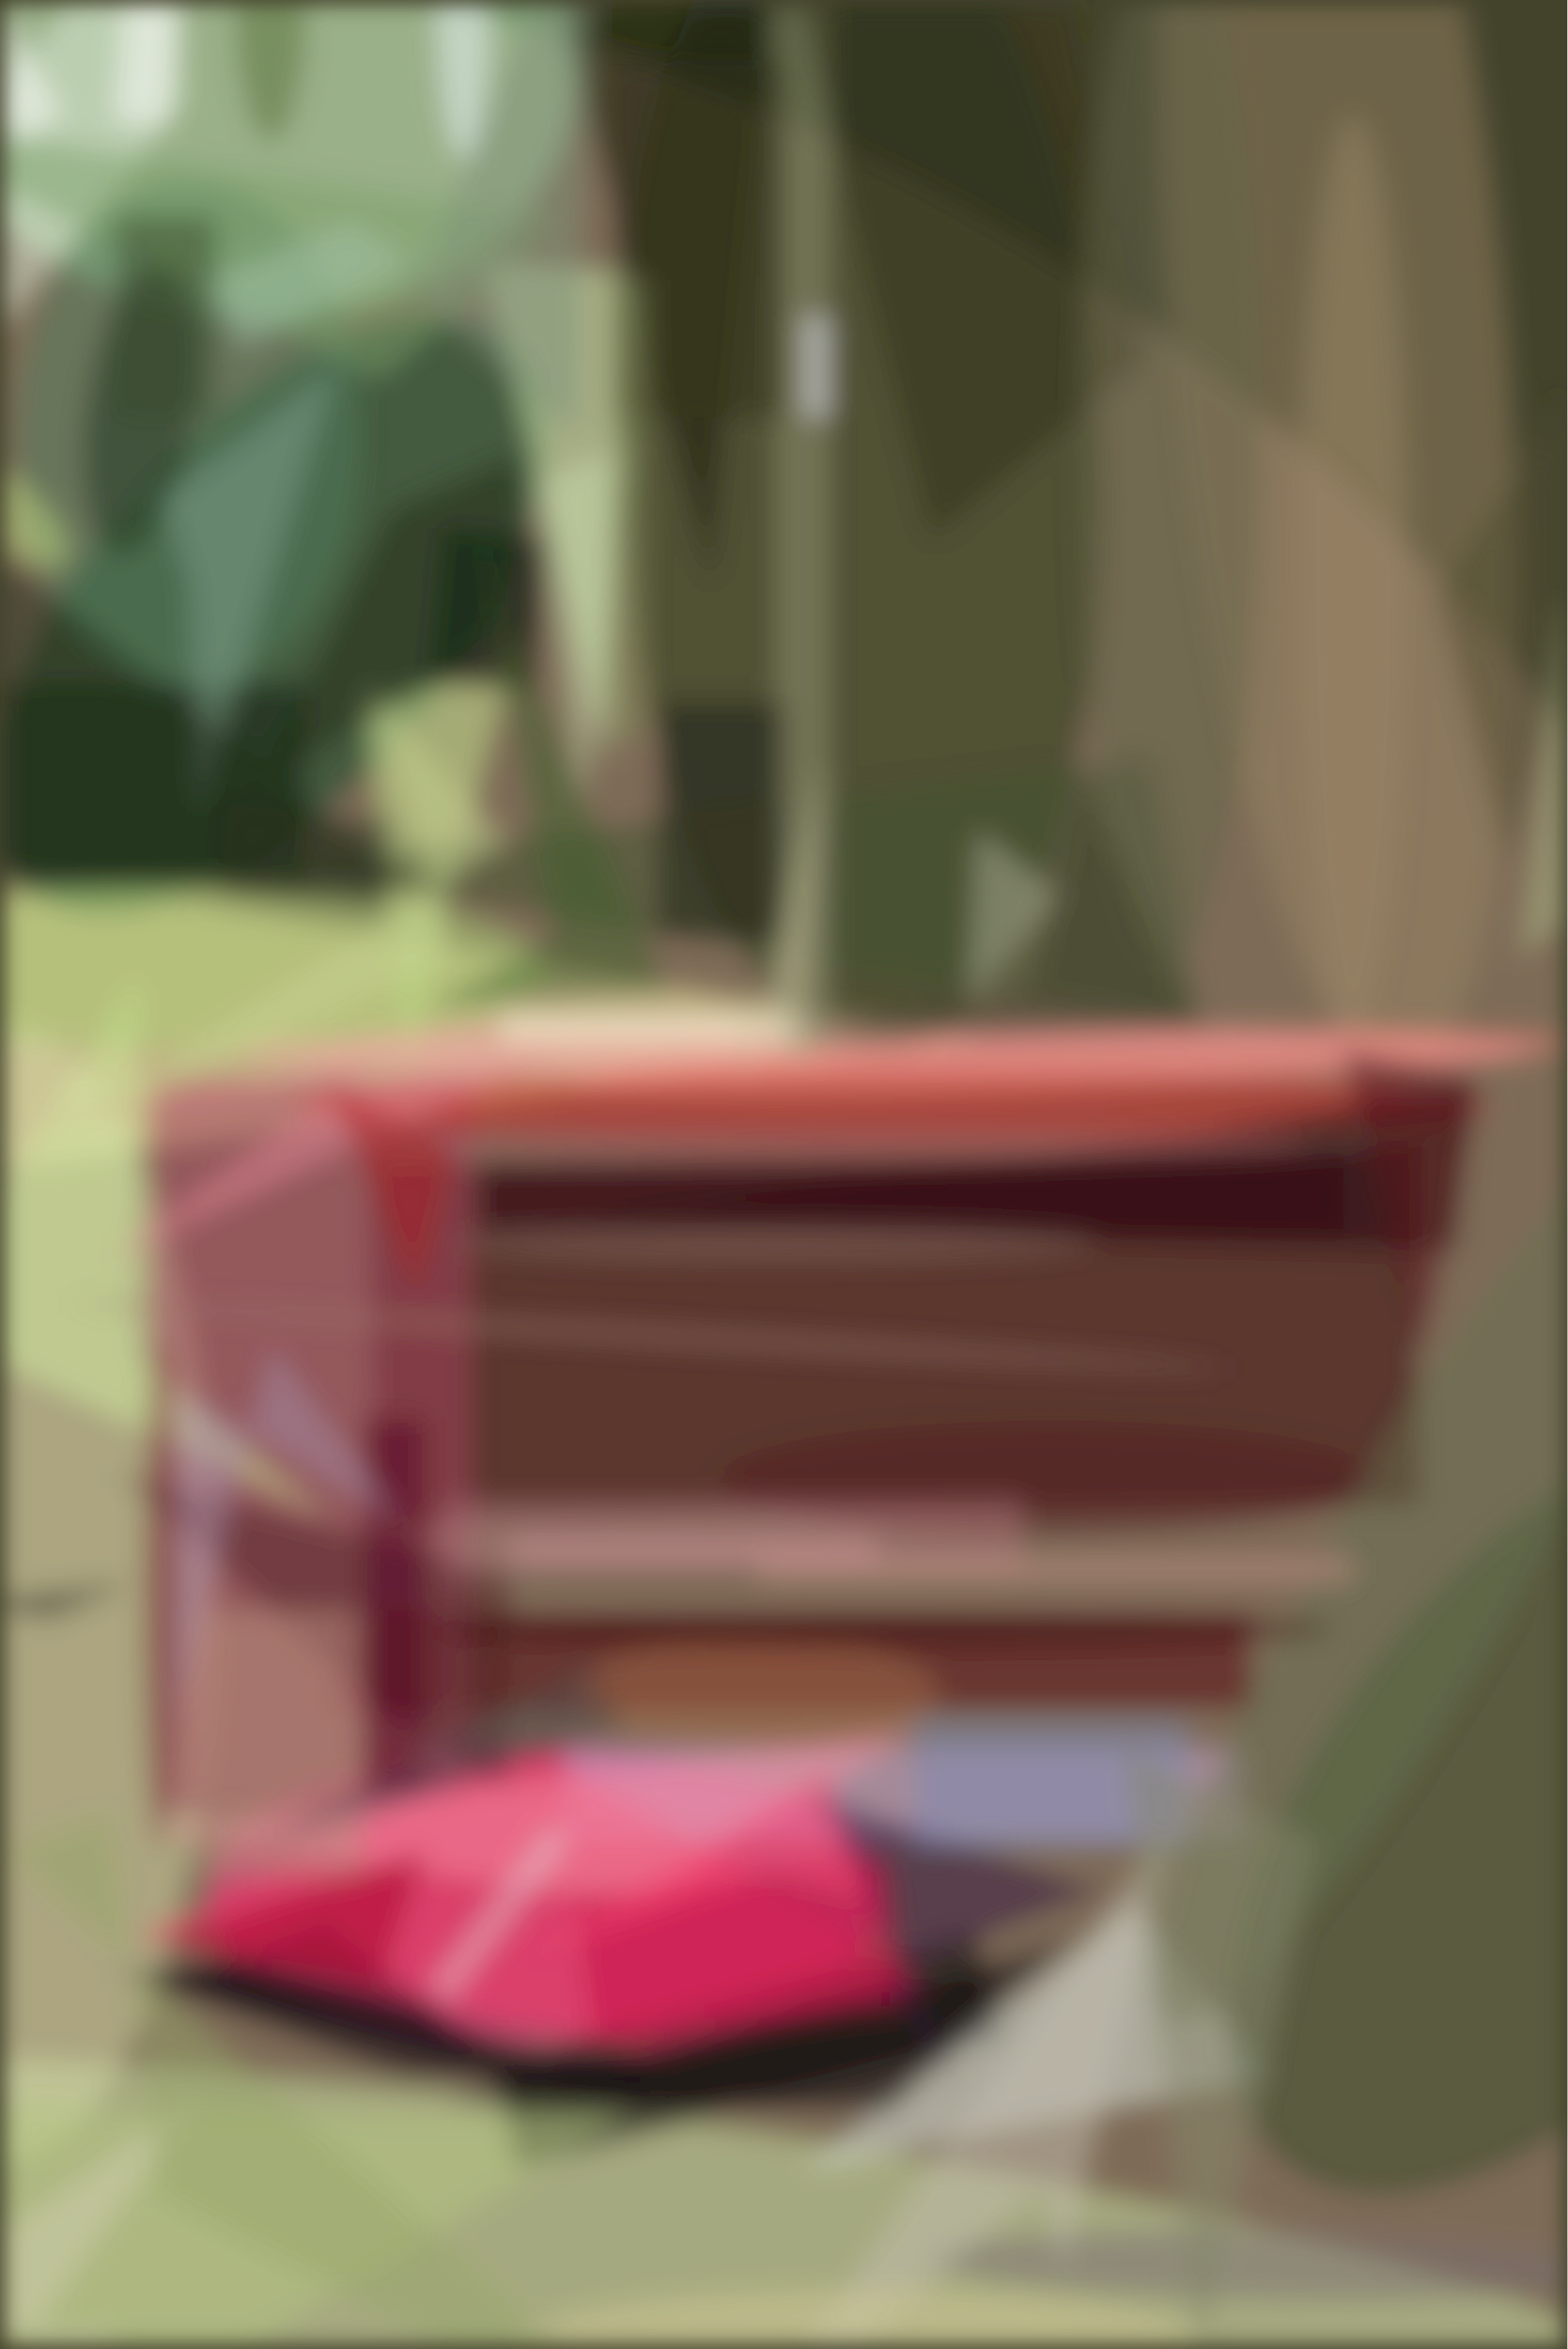
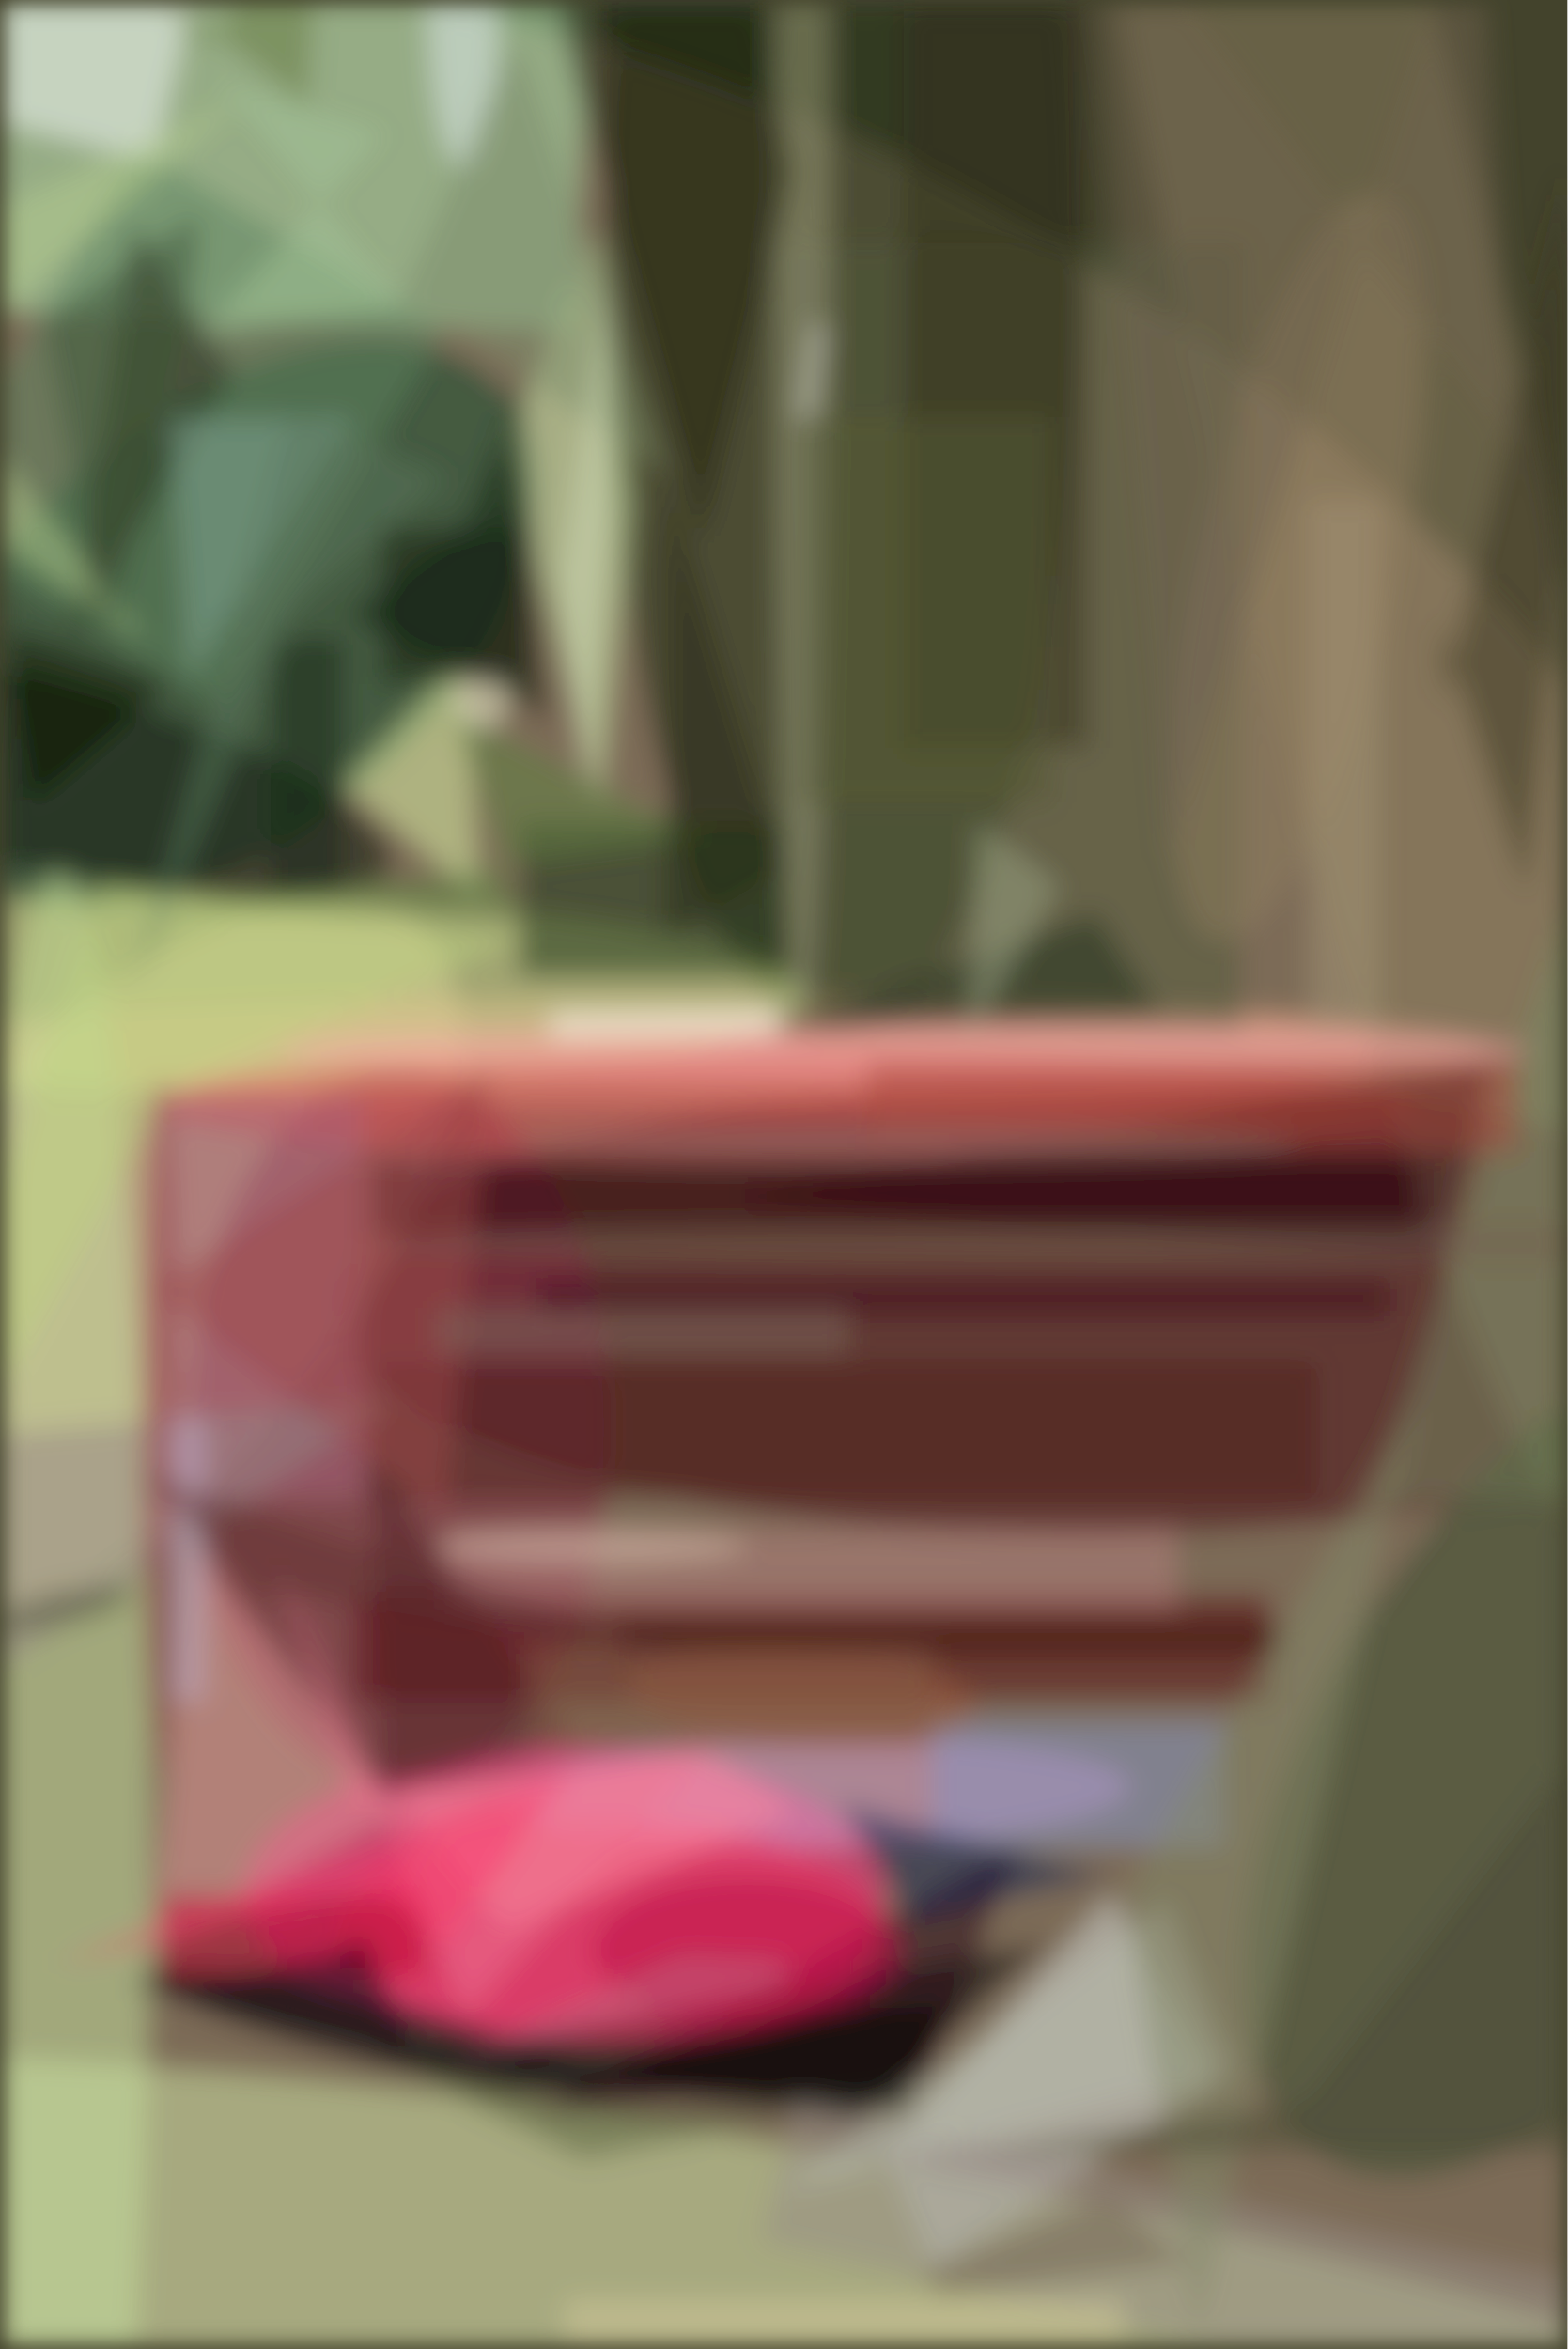
<svg xmlns="http://www.w3.org/2000/svg" viewBox="0 0 1400 2098">
  <defs />
  <filter id="a">
    <feGaussianBlur stdDeviation="12" />
  </filter>
  <rect width="100%" height="100%" fill="#43432c" />
  <g filter="url(#a)">
    <g fill-opacity=".5" transform="translate(4.1 4.1) scale(8.19531)">
-       <circle cy="210" r="215" fill="#b89483" />
-       <circle r="1" fill="#cfe7a8" transform="matrix(-2.75299 28.26489 -156.2398 -15.21768 38.1 255)" />
-       <path fill="#350005" d="M153.7 124.5l.6 39-114 2-.6-39z" />
-       <path fill="#fff3ae" d="M-9 128l116-15-120-21z" />
-       <circle r="1" fill="#213312" transform="matrix(2.37031 64.72707 -26.2342 .9607 93.3 49.7)" />
-       <circle r="1" fill="#b6f4ba" transform="matrix(-36.2499 -6.6867 5.33921 -28.9449 25.7 4.6)" />
-       <ellipse cy="173" fill="#dbdfab" rx="23" ry="62" />
-       <ellipse cx="59" cy="206" fill="#ff2480" rx="37" ry="16" />
-       <circle r="1" fill="#0d4629" transform="matrix(14.74183 13.0884 -26.51018 29.85914 28.9 66.6)" />
-       <circle r="1" fill="#988463" transform="matrix(-18.24142 1.56384 -7.04064 -82.12551 145.3 34.6)" />
-       <path d="M109.1 221.7L56 235.9l-3.1-11.6 53.1-14.2z" />
-       <path fill="#dce7e0" d="M138 226l-15-19-36 29z" />
-       <circle r="1" fill="#374b29" transform="matrix(-30.18053 39.19022 -20.77413 -15.99823 170 196.7)" />
-       <path fill="#54020b" d="M36 175h100v11H36z" />
-       <path fill="#d3f3b4" d="M52 28l14 55 2-54z" />
-       <path d="M35 209l-19 7 42 11z" />
-       <path fill="#ceaada" d="M61 190h74v10H61z" />
-       <ellipse cx="20" cy="47" fill="#537f5e" rx="19" ry="28" />
-       <path fill="#ab4460" d="M16 117h35v80H16z" />
-       <ellipse cx="96" cy="114" fill="#ffadb2" rx="71" ry="3" />
-       <path fill="#0f180d" d="M0 74h33v23H0z" />
-       <path fill="#cceb95" d="M39 76l5 39 11-42z" />
-       <ellipse cx="97" cy="120" fill="#ce2020" rx="65" ry="4" />
-       <path fill="#171b06" d="M84-11L61 3l16 60z" />
-       <path fill="#dfeed9" d="M19.5 10.6l-.7-25.7L-16 28.8V55z" />
-       <path fill="#f73869" d="M57.3 189.7l43.7 26.1-31.1 7.4-55.6-12.7z" />
-       <path fill="#425330" d="M125 82l6 30L27 94z" />
-       <path fill="#050009" d="M116.7 210.7l-20.3 19-20.9-.1-27.4-1z" />
-       <path fill="#969776" d="M84 0h6v114h-6z" />
-       <path fill="#2a0812" d="M126.4 123.3l-70.2 9.8 102.2 2.8 2-18.4z" />
-       <path fill="#000800" d="M59.7 58l-1.5 17-12-1 1.6-17z" />
-       <path fill="#532328" d="M41.4 186.2l13.1 8.2.9-23.5-42.9-10.8z" />
-       <path fill="#fb92a4" d="M69 207l-54-8 85-11z" />
-       <path fill="#d4eea3" d="M-9.8 143.9l45.2 21-20.9-17.5.2-41.8z" />
-       <path fill="#33103f" d="M120.2 205.5l-32.1-10.6 16.1 31.8-8.9-11.4z" />
-       <circle r="1" fill="#1f331d" transform="matrix(-5.81243 -.8922 2.45251 -15.97753 14.8 44)" />
-       <path fill="#80a38e" d="M36.1 39.7L17.2 53.8l2.9 9.5.9 25.3z" />
-       <path fill="#efbcbd" d="M55 167h40v3H55z" />
-       <ellipse cx="19" cy="105" fill="#afd279" rx="40" ry="9" />
-       <path fill="#b0b196" d="M105 109l1-19 9 7z" />
-       <path fill="#212f1b" d="M-9.5 52.4l-4.3 45.3 19.4-2.9 39.6 1.6z" />
-       <path fill="#b5c781" d="M68 230l-81-1 14 42z" />
-       <path fill="#bb9280" d="M21 175h18v29H21z" />
-       <path fill="#1a1f10" d="M71 76h14v26H71z" />
-       <circle r="1" fill="#7a6d71" transform="matrix(-38.45596 -.775 .07807 -3.87378 139 246.4)" />
-       <path fill="#343219" d="M101.1 58.1l23.1-19.2L113.3-16 86.2-2.2z" />
-       <ellipse cx="82" cy="184" fill="#a56b4a" rx="20" ry="6" />
-       <path fill="#c4bfb1" d="M127.7 197.1l-49.1 70.4 34.6-29.7 2.1 9.2z" />
-       <path fill="#cbdcaf" d="M68 48l-5 40-5-36z" />
-       <path fill="#c40c43" d="M64.1 222l-2-15.9L96 202l2 15.9z" />
-       <ellipse cx="114" cy="161" fill="#541b21" rx="36" ry="6" />
-       <circle r="1" fill="#687151" transform="matrix(28.06323 -49.70794 9.31358 5.2581 154.8 170)" />
-       <path fill="#a60029" d="M46 201l-5 15-25-5z" />
-       <circle r="1" fill="#f5847a" transform="matrix(-54.54785 2.19257 -.11724 -2.91666 116.2 115.3)" />
-       <ellipse cx="50" fill="#f0faff" rx="3" ry="17" />
-       <path fill="#11090f" d="M76.1 227.7l-52.9-15.1-10.8 2.1 30.9 11.4z" />
-       <path fill="#4e4c32" d="M164 94l-8-30 30-46z" />
-       <path fill="#54021e" d="M39 154h7v41h-7z" />
-       <path fill="#ffffe6" d="M54 110h32v3H54z" />
-       <path fill="#7da06b" d="M61 23l-77-11 57 29z" />
-       <ellipse cx="127" cy="48" fill="#65654b" rx="10" ry="57" />
-       <path fill="#7d8ab7" d="M99 187h30v14H99z" />
-       <path fill="#413f2a" d="M117.4 83.8l12.5 27.9-45.7 1.6 27.3-5.9z" />
-       <path fill="#c9d393" d="M48.9 103.8l-51.8 24.3 57.8-36.9-15.7-17.6z" />
-       <path fill="#415f2b" d="M72.5 107.8l-21.2-50 8.2 44-13.4 7.4z" />
-       <path fill="#a78da7" d="M43.3 165.5l-14.2-19.3-11 43.4 1-38.4z" />
-       <circle r="1" fill="#9c726a" transform="rotate(3.3 -2482 1292.7) scale(63.33056 1)" />
-       <path fill="#afb789" d="M165 104l5-39 16 23z" />
-       <path fill="#ad7579" d="M48 163h63v8H48z" />
-       <path fill="#81937a" d="M45.8 28.5l-3.2 1.2 20.2 17.7 1-63.4z" />
-       <ellipse cx="17" cy="173" fill="#703737" rx="2" ry="28" />
-       <path fill="#e2c5ca" d="M46.2 215.9l13.2-17.6 2.4 1.8-13.2 17.6z" />
-       <ellipse cx="147" cy="62" fill="#9b8969" rx="6" ry="50" />
-       <path fill="#202d19" d="M27.3 85.2L57 68.6l-1.1-19.5L42 55.2z" />
-       <path fill="#32331c" d="M66 6h19v39H66z" />
-       <ellipse cx="29" fill="#597039" rx="4" ry="15" />
-       <path fill="#e28a94" d="M41 114.6l-31 22.8 50.6-23.2-60 8.1z" />
-       <ellipse cx="96" cy="177" fill="#330504" rx="49" ry="2" />
-       <path fill="#292a23" d="M-6 174l11 2 9-4z" />
-       <path fill="#c4bd99" d="M87.2 116.1l-6.7-8.5.2 10.3L89 82.2z" />
-       <path fill="#59131e" d="M160.1 116.5l-14.4-2.7 9.1 33.5 6.1-27.9z" />
-       <path fill="#310910" d="M52 126h94v8H52z" />
-       <path fill="#f94974" d="M94.2 206.6l-4.6-14.1-33.7 20.7 27.1-9.5z" />
-       <path fill="#87886d" d="M130 259l13-59-21-10z" />
-       <path fill="#fff" d="M17.9 13.2l-6-.5 2.2-26 6 .6z" />
-       <circle r="1" fill="#c3e084" transform="matrix(-6.45955 -5.77756 2.27084 -2.5389 0 55)" />
-       <path fill="#283721" d="M42.4 88.8l-.9 10-17.9-1.6.9-10z" />
-       <path fill="#e9eafc" d="M87 34h3v11h-3z" />
-       <ellipse cx="93" cy="255" fill="#d0ca95" rx="38" ry="6" />
-       <path fill="#c59289" d="M82 169h65v3H82z" />
-       <path fill="#fff" d="M6.4 11.9l-5.1 3-7.7-12.8 5.1-3z" />
-       <ellipse cx="90" cy="124" fill="#a35a5e" rx="52" ry="2" />
-       <path fill="#d3d0b3" d="M-8.2 270l20.9-16.4-28.7.1 37.7-26.4z" />
-       <path fill="#a5c5ab" d="M25.7 37.5l-3.4-7.8 15.8-6 6.1 4.5z" />
-       <ellipse cx="84" cy="135" fill="#84665f" rx="35" ry="2" />
-       <path fill="#98a66b" d="M-.1 201.1l11.7-3.9 5.2 41.6L78.5 271z" />
-       <path fill="#394b2b" d="M12 23h11v22H12z" />
-       <path fill="#808859" d="M66 30h4v50h-4z" />
-       <path fill="#554748" d="M63.6 180.7l4 7.1-17 5.9-23.3 7z" />
-       <path fill="#ad1e22" d="M35 117l14 8-4 16z" />
+       <circle r="1" fill="#b79482" transform="matrix(144.3238 89.8368 -69.75326 112.0593 48.2 140.2)" />
+       <circle r="1" fill="#d2e9a9" transform="matrix(-3.6904 21.2826 -133.2571 -23.10676 85 255)" />
+       <ellipse cx="118" cy="142" fill="#460711" rx="82" ry="25" />
+       <circle r="1" fill="#f1cda5" transform="rotate(41.8 -177.7 83.2) scale(24.13434 52.66132)" />
+       <ellipse cx="91" cy="27" fill="#1e2f0f" rx="26" ry="86" />
+       <path fill="#b0ecb5" d="M62.2 35.7l-72-2.5 1.6-45 72 2.6z" />
+       <ellipse cx="61" cy="206" fill="#ff2383" rx="35" ry="16" />
+       <circle r="1" fill="#0f472a" transform="matrix(30.6813 -25.46218 14.7527 17.77664 24 67.7)" />
+       <ellipse cx="74" cy="114" fill="#ffb494" rx="88" ry="6" />
+       <path d="M114 211l-21 20-55-7z" />
+       <ellipse cx="6" cy="198" fill="#c9e4a0" rx="10" ry="104" />
+       <circle r="1" fill="#8e7f5f" transform="rotate(167.3 71.4 27.7) scale(17.59376 136.1476)" />
+       <path fill="#d9dddb" d="M120.5 205.7l-24.6 28.1 5.2 12.7 31.1-20z" />
+       <ellipse cx="43" cy="155" fill="#822740" rx="23" ry="39" />
+       <path fill="#d4f2b5" d="M64.5 24.9l-10 22.2L65.1 88l3.2-33.6z" />
+       <circle r="1" fill="#3a4d2c" transform="matrix(-26.31201 43.39454 -22.97855 -13.9329 170 191.6)" />
+       <circle r="1" fill="#dea0d2" transform="rotate(-91.1 139.8 54) scale(6.13866 34.30723)" />
+       <path fill="#580d12" d="M38 173h100v12H38z" />
+       <path fill="#51583a" d="M84 26h51v86H84z" />
+       <circle r="1" transform="matrix(-25.2585 -6.15382 .87055 -3.57319 40.4 221)" />
+       <path fill="#5c8461" d="M48 35.5L23.5 76.6l-33.5-20 24.7-41.2z" />
+       <path fill="#e8969b" d="M43 197l-23-30-4 45z" />
+       <ellipse cx="17" cy="108" fill="#c5dc8c" rx="70" ry="11" />
+       <path fill="#e1f9aa" d="M50 71l2 27-15-13z" />
+       <circle r="1" fill="#0b1608" transform="rotate(-165.8 5.2 41.5) scale(43.66291 10.39854)" />
+       <path fill="#f9fdfb" d="M22-6.1l-5.7 23.3L-4.1 12l5.8-23.3z" />
+       <path fill="#1c3314" d="M56 89h29v17H56z" />
+       <ellipse cx="85" cy="120" fill="#dd4f50" rx="69" ry="6" />
+       <ellipse cx="87" cy="24" fill="#a0a180" rx="3" ry="88" />
+       <path fill="#300a12" d="M157 137l5-22-84 15z" />
+       <path fill="#250010" d="M58 230l53-30-10 26z" />
+       <ellipse cx="66" cy="210" fill="#f93364" rx="30" ry="12" />
+       <path fill="#101f0d" d="M37.2 66.6l22.3 11.6-3-37.8-6.2 16.2z" />
+       <path fill="#21220e" d="M58.4-5.3L81-5l5 23.4L76 59z" />
+       <path fill="#ff90a3" d="M42.1 194.5l12.5 15.3 31.8-13-8.9-5.9z" />
+       <path fill="#b47e7f" d="M48 166h80v9H48z" />
+       <path fill="#aa627b" d="M16 119h23v44H16z" />
+       <path fill="#24311b" d="M7 70l7-46 11 16z" />
+       <path fill="#768a65" d="M170 98l-21 66 37-3z" />
+       <path fill="#bd002c" d="M17 206h29v9H17z" />
+       <path fill="#3b3823" d="M156.2 66.7l9.7 30.2L178.3-16l-21.6 92.6z" />
+       <ellipse cx="98" cy="114" fill="#ffa9ac" rx="68" ry="3" />
+       <path fill="#8696c5" d="M101 187h32v14h-32z" />
+       <path fill="#34301a" d="M98 0h20v81H98z" />
+       <path fill="#84a897" d="M38 45H18l2 29z" />
+       <path fill="#998e88" d="M86 228.3l85.7 19.8-3.6 15.6-85.8-19.8z" />
+       <path fill="#232f1d" d="M126 110l-7-11-36 13z" />
+       <path fill="#152250" d="M99 209l-8-13 30 8z" />
+       <path fill="#2f070c" d="M40 126h114v8H40z" />
+       <path fill="#ac4b3e" d="M94 115h71v10H94z" />
+       <path fill="#bbc0b1" d="M126.7 206.5l1.3 3.6 6.2 15.4-49.8 12.8z" />
+       <circle r="1" fill="#917f60" transform="matrix(10.70872 2.33357 -8.85992 40.65795 141 61.4)" />
+       <ellipse cx="81" cy="212" fill="#bb0942" rx="17" ry="8" />
+       <ellipse cx="50" fill="#e2eff0" rx="4" ry="18" />
+       <path fill="#4e251e" d="M40 148h103v15H40z" />
+       <circle r="1" fill="#9e5b3d" transform="matrix(19.10285 1.21763 -.3432 5.38437 87 184.4)" />
+       <path fill="#9da687" d="M115 96l-9-7-1 24z" />
+       <path fill="#968686" d="M43 152l-59 5v35z" />
+       <path fill="#9f4b4b" d="M53 116l-37 24 32 25z" />
+       <path fill="#531c25" d="M62 189l-21 6-1-36z" />
+       <path fill="#72624e" d="M102.2 249.6l-2.7-2.2 20.7-8.7 9 7.4z" />
+       <path fill="#16020e" d="M45.6 224.1l-32.2-7.9 22.2-3.6 3.4-2z" />
+       <path fill="#7c8d6b" d="M43 32L56 3l16 48z" />
+       <path fill="#fffff8" d="M59.5 112.7v-3l25-.4v3z" />
+       <path fill="#b7ce8f" d="M15.6 69.7L-16 47.8 26.3 10-16 29z" />
+       <path fill="#3c0413" d="M58 139h93v4H58z" />
+       <path fill="#3d0a05" d="M67 176h72v4H67z" />
+       <path fill="#d3ddb9" d="M63 86.3l3-30.8-.2-28.7-5.2 35.7z" />
+       <path fill="#855b47" d="M57 179h44v11H57z" />
+       <path fill="#618343" d="M48.5 76.4l28.1 14.4-62.2 8.1 41.9.8z" />
+       <path fill="#f07792" d="M50.2 219.2l-20.9-50.9 8.9 28 38.8-6.6z" />
+       <circle r="1" fill="#4f513a" transform="rotate(167.2 -6.8 87.8) scale(8.36878 1.89987)" />
+       <path fill="#bed583" d="M17.9 118.3l38.7-16.5-46.4-6-26.2 83.4z" />
+       <path fill="#848969" d="M130 254l-8-48 32-54z" />
+       <path fill="#000608" d="M88.3 218.5l15.4-.3-5.6 11.6-37.8-4.2z" />
+       <circle cx="52" cy="76" r="3" fill="#f6f7d6" />
+       <path fill="#d2cb9a" d="M61 250h61v6H61z" />
+       <path fill="#3f5438" d="M11.1 70.9l9.7-41.8.4-6.4-17 11.7z" />
+       <path fill="#182816" d="M29 69h8v28h-8z" />
+       <ellipse cx="17" cy="155" fill="#943f49" rx="2" ry="38" />
+       <path fill="#7f6a5d" d="M47 142h45v5H47z" />
+       <path fill="#545f3b" d="M60.9 228.9l24.8 1.5-22.6 4.5-21.7-10.6z" />
+       <ellipse cx="64" cy="168" fill="#d6beac" rx="17" ry="2" />
+       <path fill="#fff" d="M87.7 45l-1-.1 1.6-10 1 .2z" />
+       <path fill="#4a4d34" d="M141.8 228.4l-36.5 5.9H186v-63z" />
+       <path fill="#a49577" d="M142 54h8v58h-8z" />
+       <path fill="#667b3e" d="M33.1 11.2l1.5-22.5L21.3 4.8l-4.4-6z" />
+       <path fill="#252817" d="M72 51v51l13-8z" />
+       <ellipse cx="98" cy="124" fill="#856d68" rx="43" ry="2" />
+       <path fill="#beacc8" d="M18 154h4v31h-4z" />
+       <path fill="#fa396d" d="M47.8 212l14-19.8-56.5 21.5 35.2-8.4z" />
+       <ellipse cx="152" cy="135" fill="#756353" rx="111" ry="2" />
+       <path fill="#a4c698" d="M23.3 8.3L41.4 14 20.9 36.3l22.7-3.4z" />
+       <path fill="#5e2e31" d="M23.6 172.3l52.2 7.9-61-20.3 18.3 19.6z" />
+       <path fill="#181f11" d="M41 57h16v17H41z" />
+       <path fill="#555837" d="M87 45h27v42H87z" />
+       <path fill="#0f1403" d="M3 87l15-13-18-6z" />
+       <path fill="#5a795e" d="M31.3 44l17.3 7.6-16.8 14.3L14 107.6z" />
+       <path fill="#bf687f" d="M84.9 215.9l.5-2.7-11.5-.6L48 224.1z" />
+       <path fill="#716550" d="M126.8 94l-9.3-110 46.9 64.3-3.9-64.3z" />
    </g>
  </g>
</svg>
